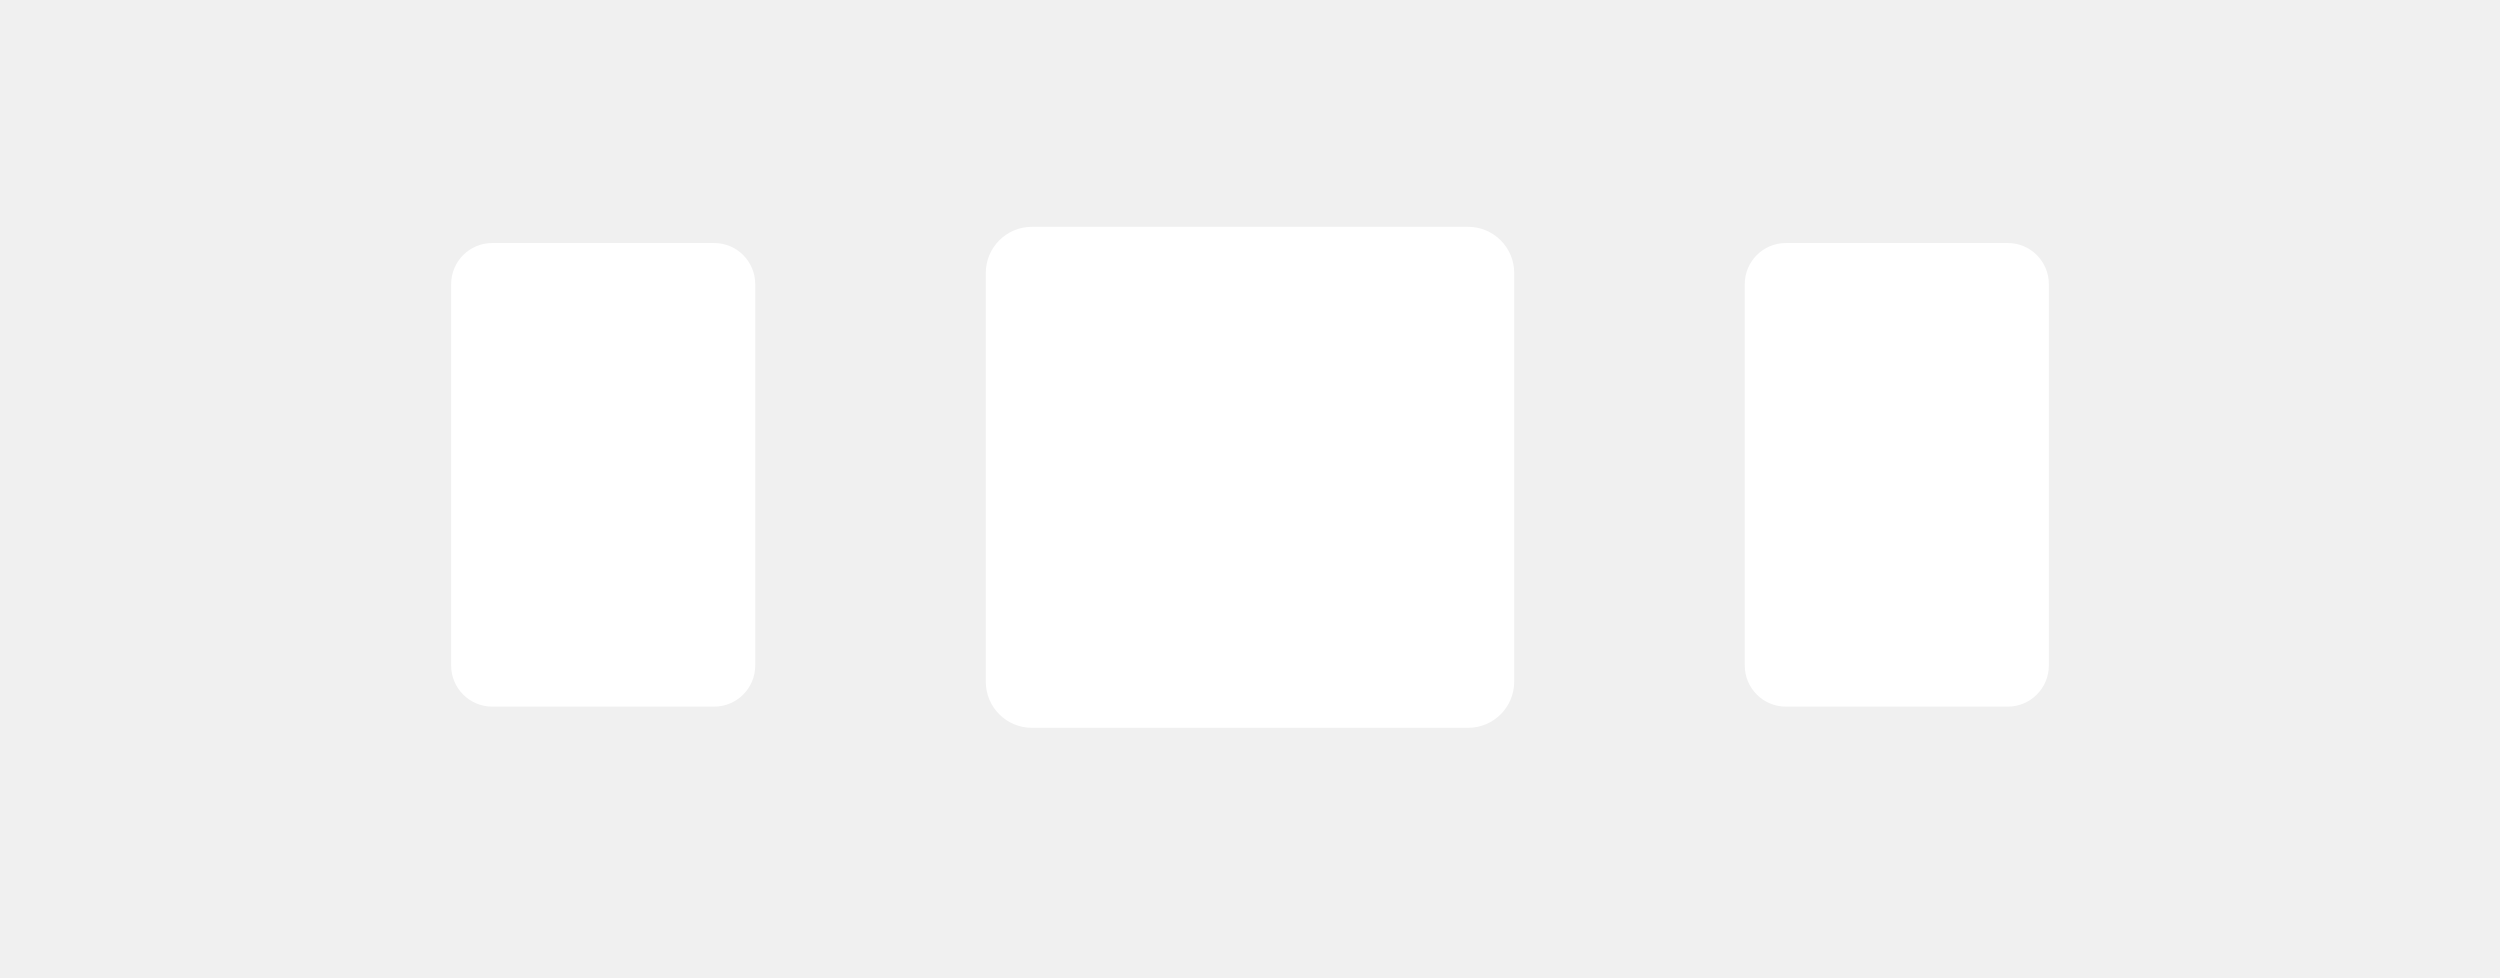
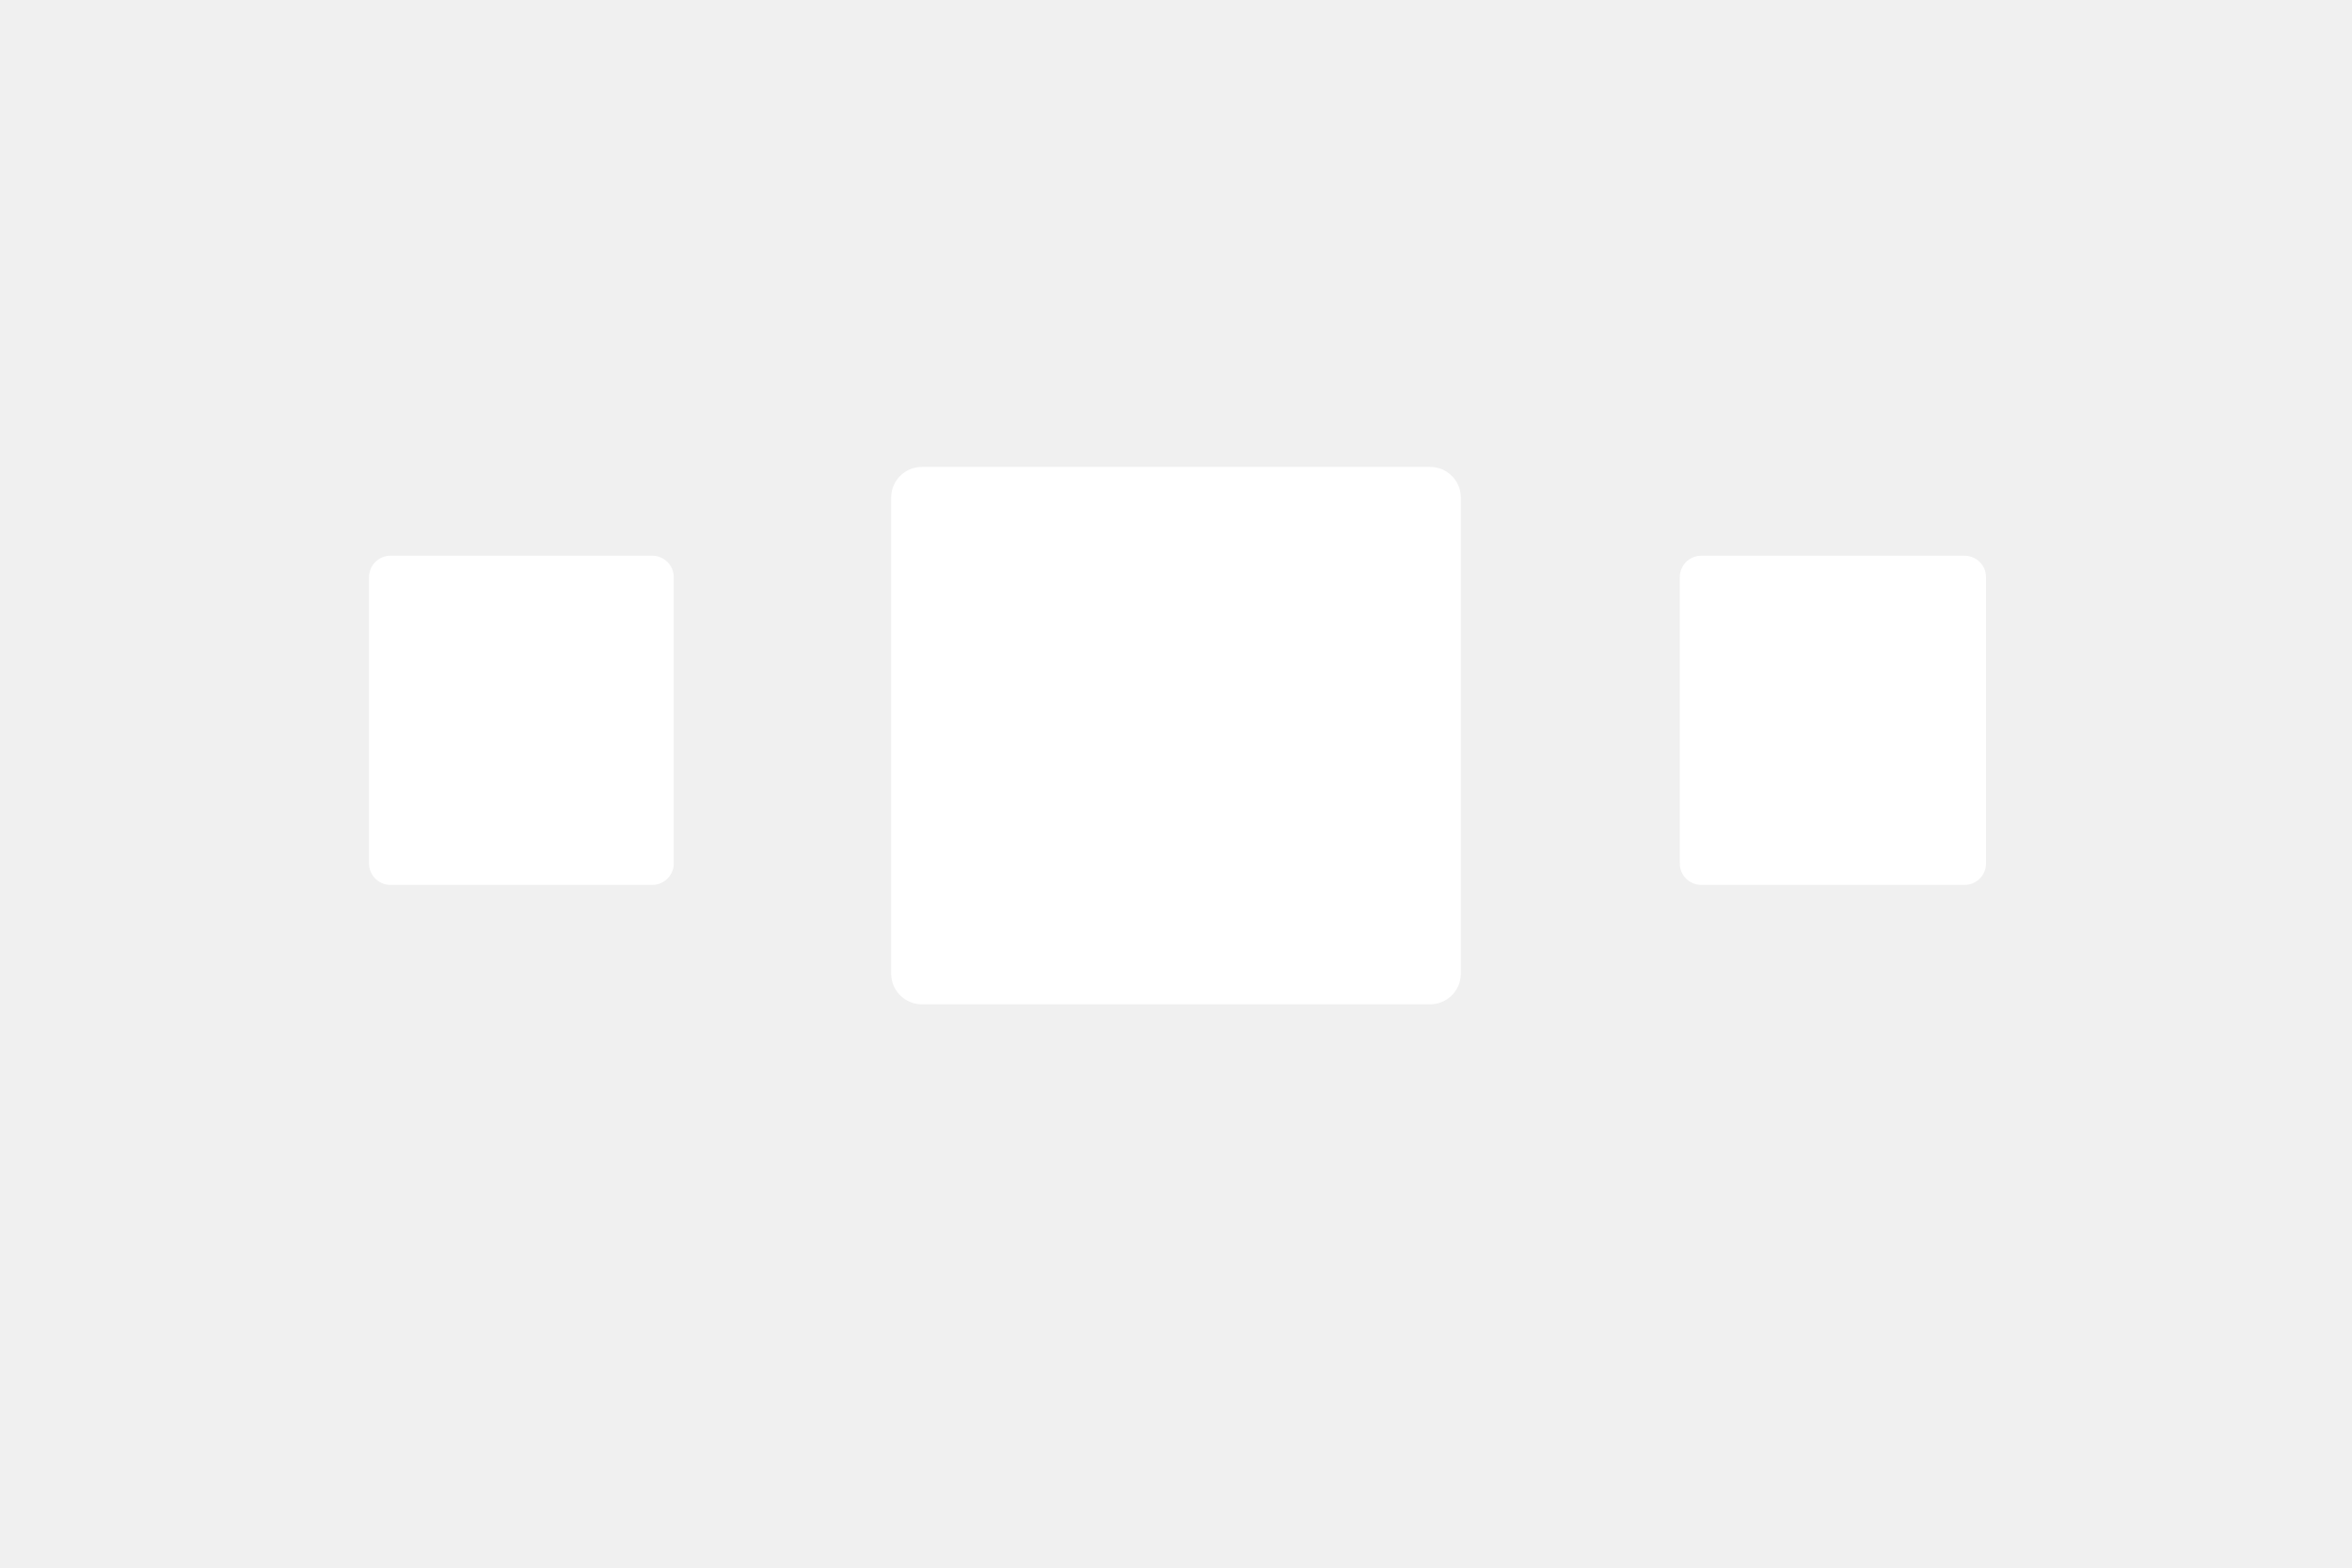
- <svg xmlns="http://www.w3.org/2000/svg" width="2006" height="784" viewBox="0 0 2006 784" aria-hidden="true">
-   <rect x="362" y="195" width="244" height="372" rx="33" fill="#fff" />
-   <rect x="791" y="182" width="424" height="402" rx="37" fill="#fff" />
-   <rect x="1400" y="195" width="244" height="372" rx="33" fill="#fff" />
+ <svg xmlns="http://www.w3.org/2000/svg" width="1536" height="1024" viewBox="0 0 1536 1024" aria-hidden="true">
+   <rect x="241" y="363" width="199" height="215" rx="14" fill="#fff" />
+   <rect x="582" y="305" width="372" height="351" rx="20" fill="#fff" />
+   <rect x="1097" y="363" width="200" height="215" rx="14" fill="#fff" />
</svg>
